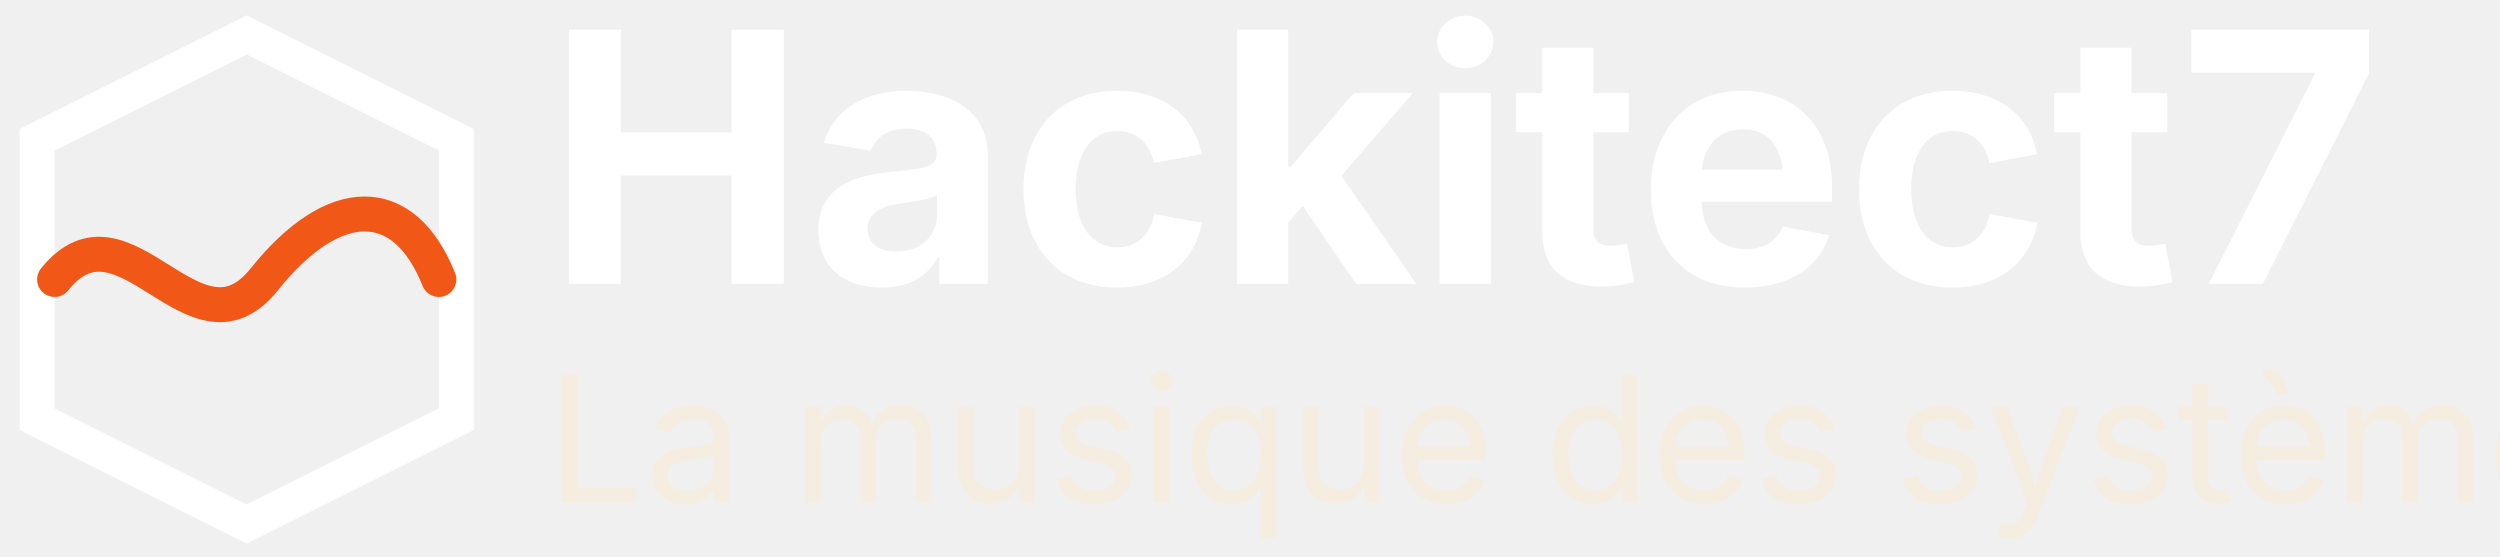
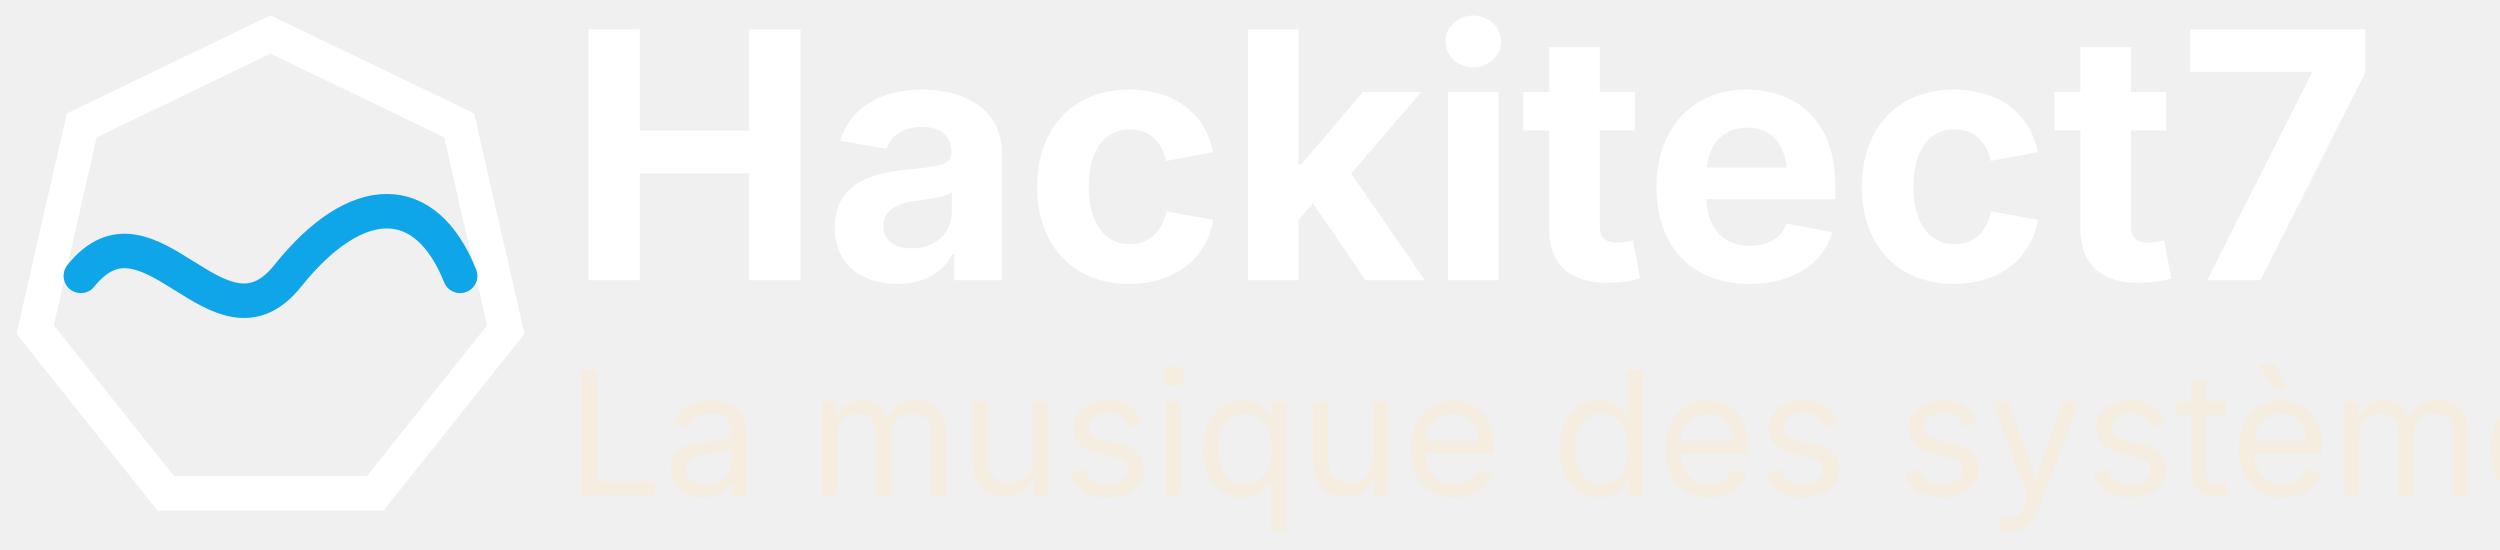
- <svg xmlns="http://www.w3.org/2000/svg" viewBox="30 24 458 102">
+ <svg xmlns="http://www.w3.org/2000/svg" viewBox="25 24 464 102">
  <defs>
    <style>
      .hex { fill: none; stroke: #ffffff; stroke-width: 4; }
-       .wave { fill: none; stroke: #f15716; stroke-width: 4; stroke-linecap: round; }
+       .wave { fill: none; stroke: #0ea5e9; stroke-width: 4; stroke-linecap: round; }
      .brand { font: 700 64px 'Segoe UI', 'Inter', Arial, sans-serif; fill: #ffffff; }
      .tag { font: 400 32px 'Segoe UI', 'Inter', Arial, sans-serif; fill: #f4ede0; }
    </style>
  </defs>
  <g transform="translate(24,24) scale(1.6)">
-     <polygon class="hex" points="32,4 56,16 56,48 32,60 8,48 8,16" />
+     <polygon class="hex" points="32.000,4.000 53.891,14.542 59.298,38.231 44.149,57.227 19.851,57.227 4.702,38.231 10.109,14.542" />
    <path class="wave" d="M10,32 C18,22 26,42 34,32 S50,22 54,32" />
  </g>
  <text class="brand" x="130" y="76">Hackitect7</text>
  <text class="tag" x="130" y="116">La musique des systèmes</text>
</svg>
